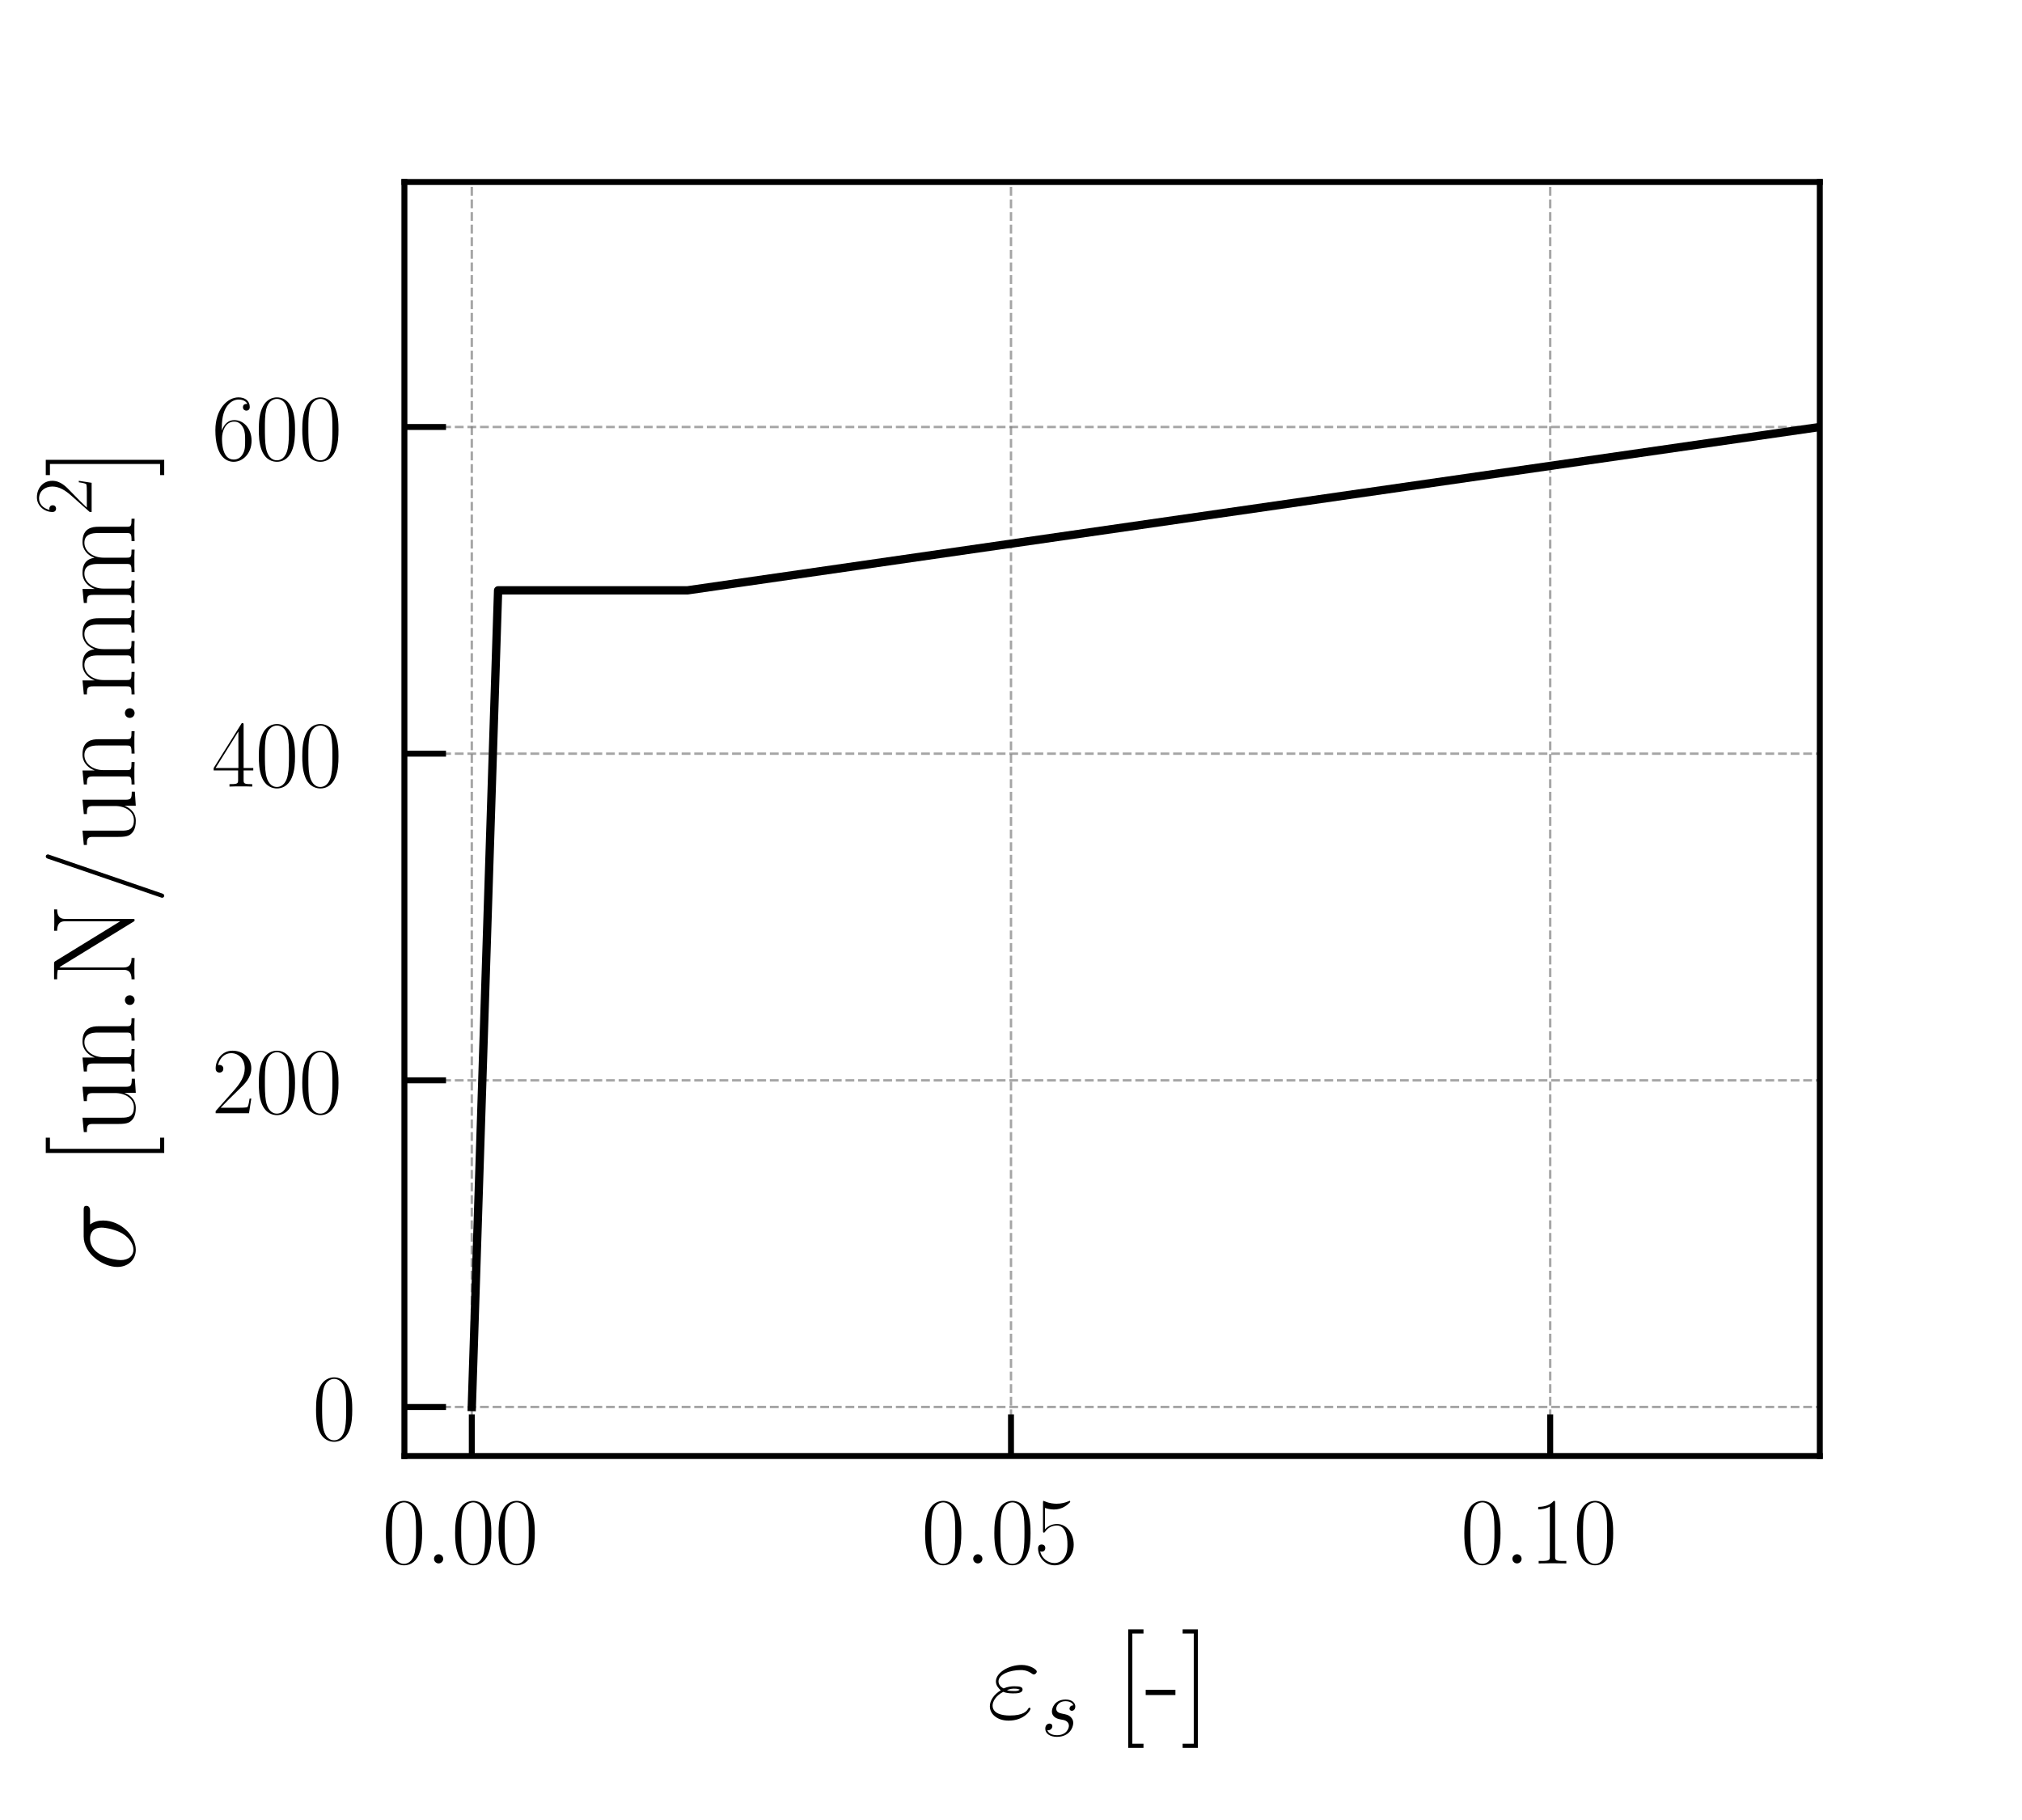
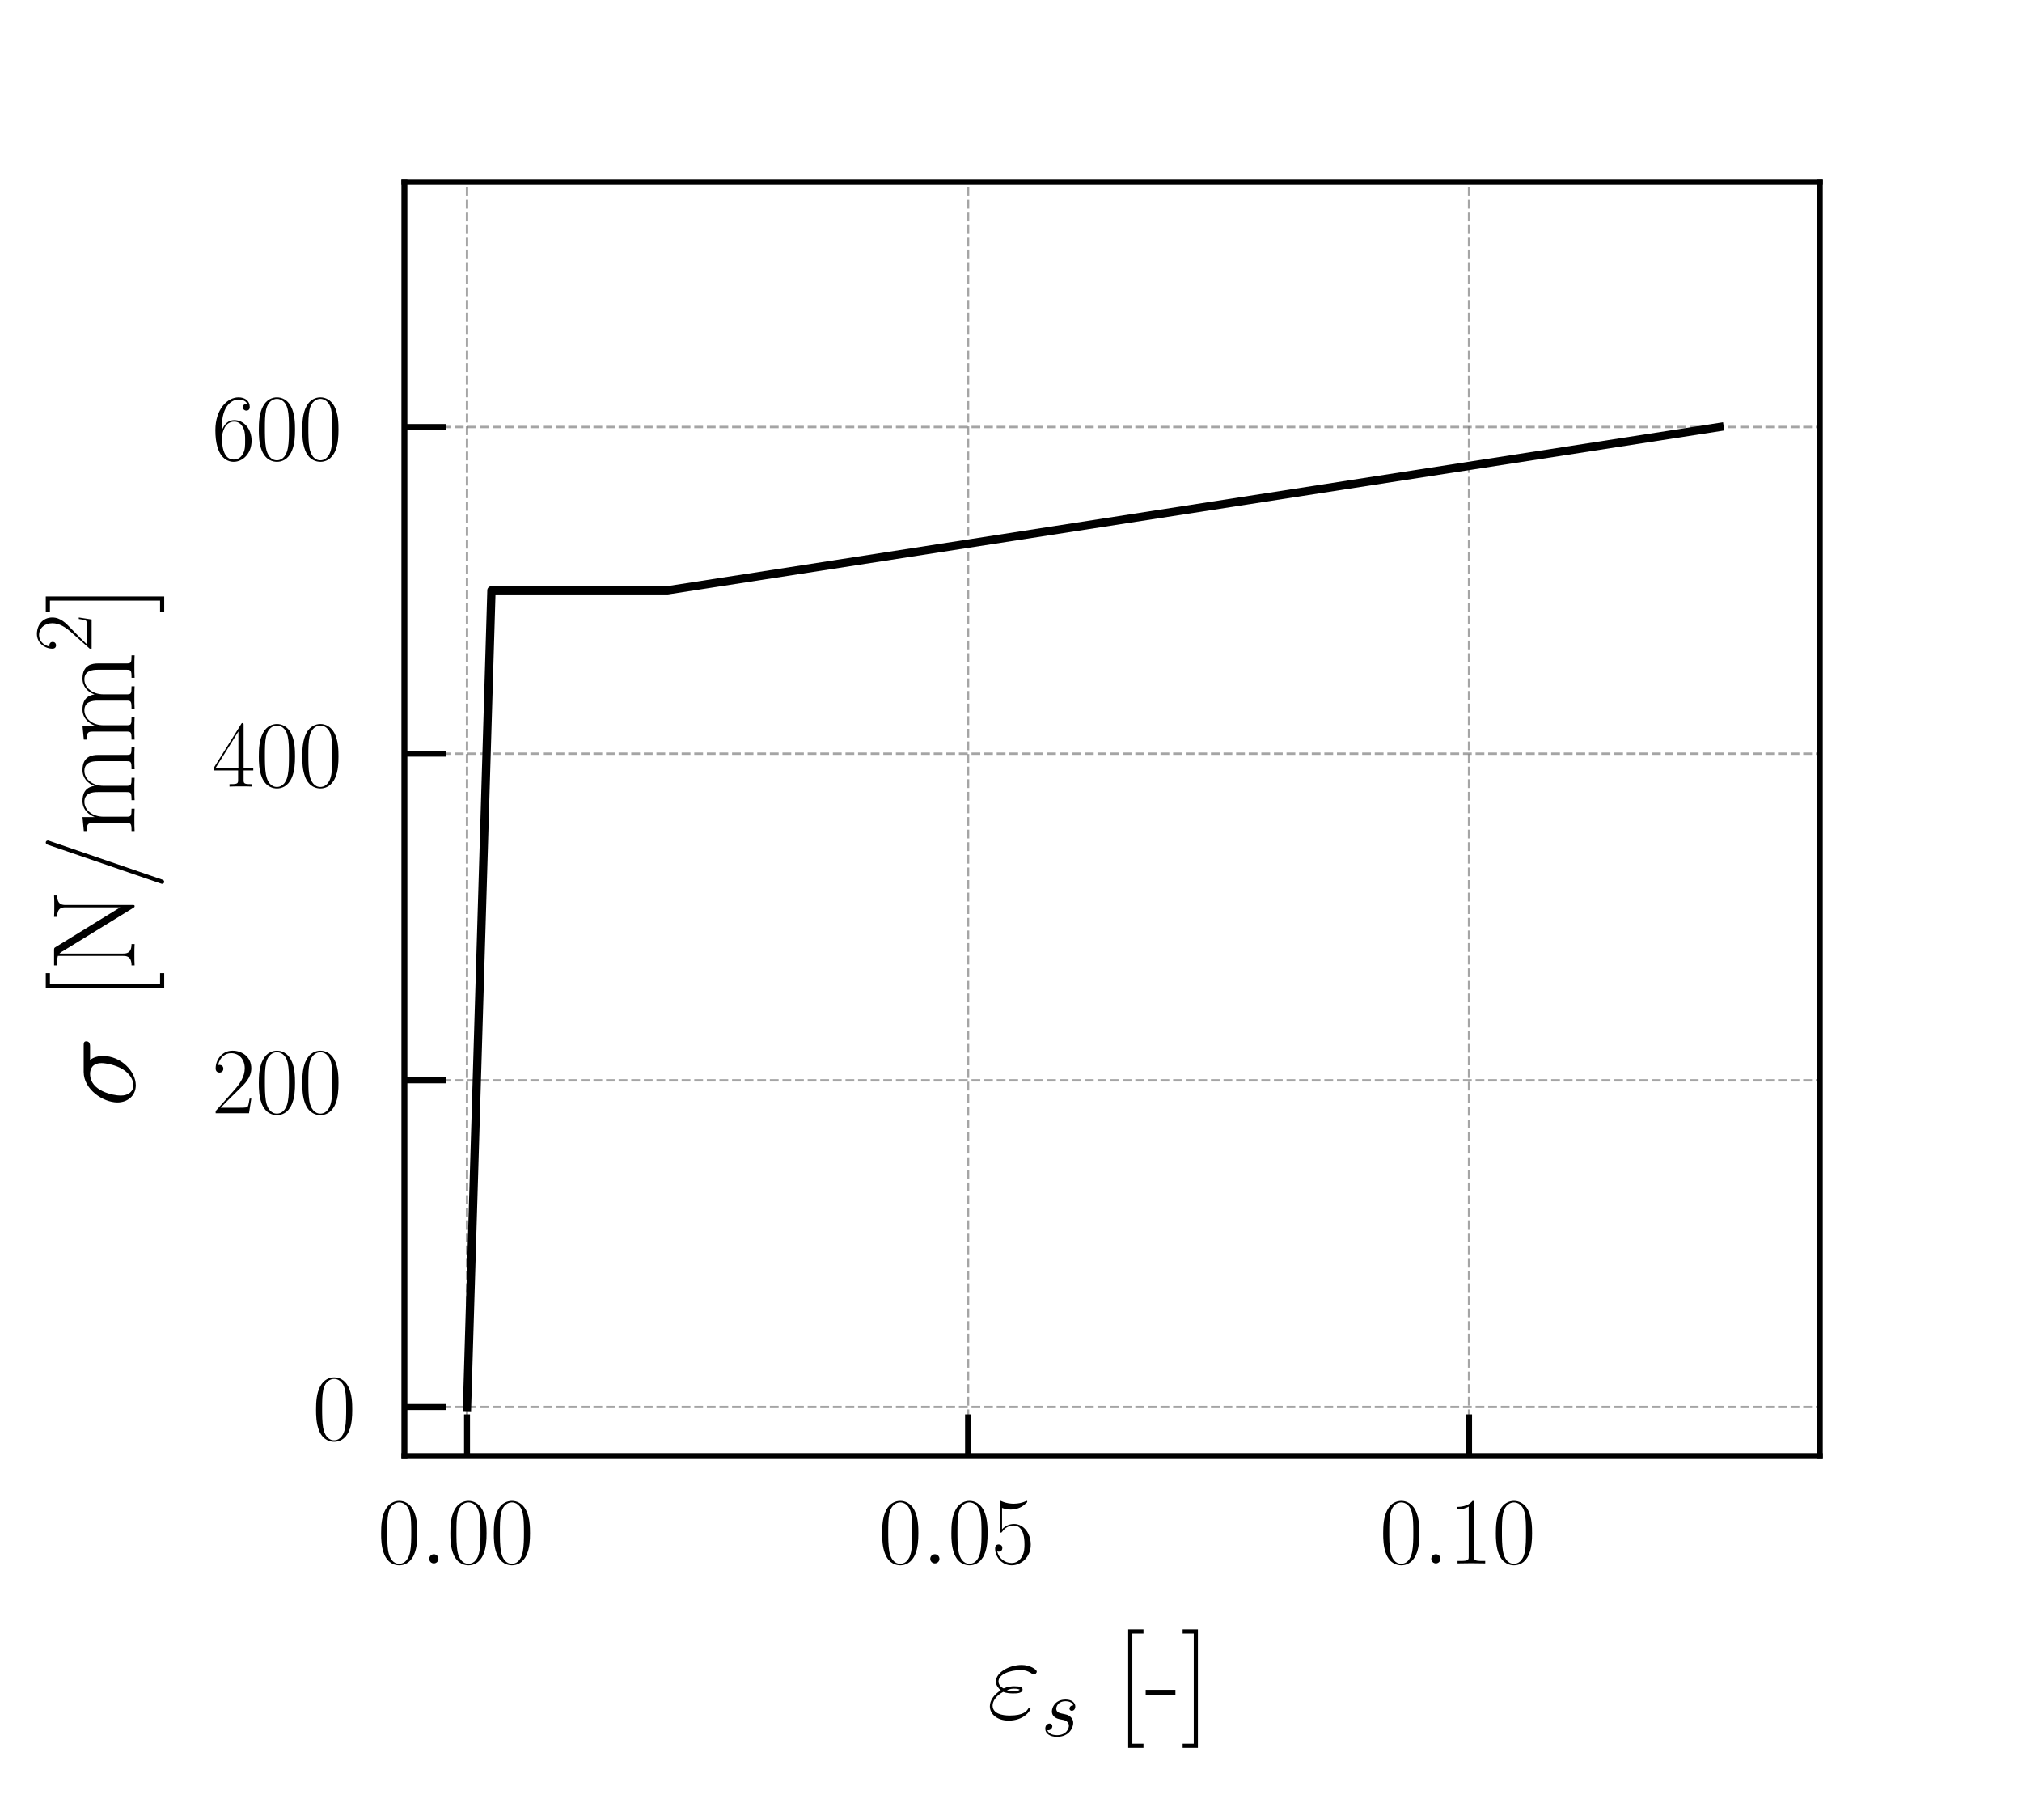
<svg xmlns="http://www.w3.org/2000/svg" xmlns:xlink="http://www.w3.org/1999/xlink" width="170.079pt" height="153.071pt" viewBox="0 0 170.079 153.071" version="1.1">
  <defs>
    <style type="text/css">*{stroke-linejoin: round; stroke-linecap: butt}</style>
  </defs>
  <g id="figure_1">
    <g id="patch_1">
      <path d="M 0 153.071  L 170.079 153.071  L 170.079 0  L 0 0  z " style="fill: #ffffff" />
    </g>
    <g id="axes_1">
      <g id="patch_2">
        <path d="M 34.016 122.457  L 153.071 122.457  L 153.071 15.307  L 34.016 15.307  z " style="fill: #ffffff" />
      </g>
      <g id="matplotlib.axis_1">
        <g id="xtick_1">
          <g id="line2d_1">
-             <path d="M 39.685 122.457  L 39.685 15.307  " clip-path="url(#p3954d2e30e)" style="fill: none; stroke-dasharray: 0.74,0.32; stroke-dashoffset: 0; stroke: #808080; stroke-opacity: 0.7; stroke-width: 0.2" />
+             <path d="M 39.284 122.457  L 39.284 15.307  " clip-path="url(#p5e6291c234)" style="fill: none; stroke-dasharray: 0.74,0.32; stroke-dashoffset: 0; stroke: #808080; stroke-opacity: 0.7; stroke-width: 0.2" />
          </g>
          <g id="line2d_2">
            <defs>
-               <path id="m6b108cbb2b" d="M 0 0  L 0 -3.5  " style="stroke: #000000; stroke-width: 0.5" />
-             </defs>
-             <g>
-               <use xlink:href="#m6b108cbb2b" x="39.685" y="122.457" style="stroke: #000000; stroke-width: 0.5" />
+               <path id="md461a143df" d="M 0 0  L 0 -3.5  " style="stroke: #000000; stroke-width: 0.5" />
+             </defs>
+             <g>
+               <use xlink:href="#md461a143df" x="39.284" y="122.457" style="stroke: #000000; stroke-width: 0.5" />
            </g>
          </g>
          <g id="text_1">
-             <g transform="translate(32.1576 131.4915) scale(0.08 -0.08)">
+             <g transform="translate(31.75624 131.4915) scale(0.08 -0.08)">
              <defs>
                <path id="CMR17-30" d="M 2688 2038  C 2688 2430 2682 3099 2413 3613  C 2176 4063 1798 4224 1466 4224  C 1158 4224 768 4082 525 3620  C 269 3137 243 2539 243 2038  C 243 1671 250 1112 448 623  C 723 -39 1216 -128 1466 -128  C 1760 -128 2208 -7 2470 604  C 2662 1048 2688 1568 2688 2038  z M 1466 -26  C 1056 -26 813 328 723 816  C 653 1196 653 1749 653 2109  C 653 2604 653 3015 736 3407  C 858 3954 1216 4121 1466 4121  C 1728 4121 2067 3947 2189 3420  C 2272 3054 2278 2623 2278 2109  C 2278 1691 2278 1176 2202 797  C 2067 96 1690 -26 1466 -26  z " transform="scale(0.015625)" />
                <path id="CMMI12-3a" d="M 1178 307  C 1178 492 1024 620 870 620  C 685 620 557 467 557 313  C 557 128 710 0 864 0  C 1050 0 1178 153 1178 307  z " transform="scale(0.015625)" />
              </defs>
              <use xlink:href="#CMR17-30" transform="scale(0.996264)" />
              <use xlink:href="#CMMI12-3a" transform="translate(45.69048 0) scale(0.996264)" />
              <use xlink:href="#CMR17-30" transform="translate(72.78765 0) scale(0.996264)" />
              <use xlink:href="#CMR17-30" transform="translate(118.4781 0) scale(0.996264)" />
            </g>
          </g>
        </g>
        <g id="xtick_2">
          <g id="line2d_3">
-             <path d="M 85.039 122.457  L 85.039 15.307  " clip-path="url(#p3954d2e30e)" style="fill: none; stroke-dasharray: 0.74,0.32; stroke-dashoffset: 0; stroke: #808080; stroke-opacity: 0.7; stroke-width: 0.2" />
+             <path d="M 81.427 122.457  L 81.427 15.307  " clip-path="url(#p5e6291c234)" style="fill: none; stroke-dasharray: 0.74,0.32; stroke-dashoffset: 0; stroke: #808080; stroke-opacity: 0.7; stroke-width: 0.2" />
          </g>
          <g id="line2d_4">
            <g>
-               <use xlink:href="#m6b108cbb2b" x="85.039" y="122.457" style="stroke: #000000; stroke-width: 0.5" />
+               <use xlink:href="#md461a143df" x="81.427" y="122.457" style="stroke: #000000; stroke-width: 0.5" />
            </g>
          </g>
          <g id="text_2">
-             <g transform="translate(77.51193 131.4915) scale(0.08 -0.08)">
+             <g transform="translate(73.89964 131.4915) scale(0.08 -0.08)">
              <defs>
                <path id="CMR17-35" d="M 730 3750  C 794 3724 1056 3641 1325 3641  C 1920 3641 2246 3961 2432 4140  C 2432 4191 2432 4224 2394 4224  C 2387 4224 2374 4224 2323 4198  C 2099 4102 1837 4032 1517 4032  C 1325 4032 1037 4055 723 4191  C 653 4224 640 4224 634 4224  C 602 4224 595 4217 595 4090  L 595 2231  C 595 2113 595 2080 659 2080  C 691 2080 704 2093 736 2139  C 941 2435 1222 2560 1542 2560  C 1766 2560 2246 2415 2246 1293  C 2246 1087 2246 716 2054 422  C 1894 159 1645 25 1370 25  C 947 25 518 319 403 812  C 429 806 480 793 506 793  C 589 793 749 838 749 1036  C 749 1209 627 1280 506 1280  C 358 1280 262 1190 262 1011  C 262 454 704 -128 1382 -128  C 2042 -128 2669 441 2669 1267  C 2669 2054 2170 2662 1549 2662  C 1222 2662 947 2540 730 2304  L 730 3750  z " transform="scale(0.015625)" />
              </defs>
              <use xlink:href="#CMR17-30" transform="scale(0.996264)" />
              <use xlink:href="#CMMI12-3a" transform="translate(45.69048 0) scale(0.996264)" />
              <use xlink:href="#CMR17-30" transform="translate(72.78765 0) scale(0.996264)" />
              <use xlink:href="#CMR17-35" transform="translate(118.4781 0) scale(0.996264)" />
            </g>
          </g>
        </g>
        <g id="xtick_3">
          <g id="line2d_5">
-             <path d="M 130.394 122.457  L 130.394 15.307  " clip-path="url(#p3954d2e30e)" style="fill: none; stroke-dasharray: 0.74,0.32; stroke-dashoffset: 0; stroke: #808080; stroke-opacity: 0.7; stroke-width: 0.2" />
+             <path d="M 123.57 122.457  L 123.57 15.307  " clip-path="url(#p5e6291c234)" style="fill: none; stroke-dasharray: 0.74,0.32; stroke-dashoffset: 0; stroke: #808080; stroke-opacity: 0.7; stroke-width: 0.2" />
          </g>
          <g id="line2d_6">
            <g>
-               <use xlink:href="#m6b108cbb2b" x="130.394" y="122.457" style="stroke: #000000; stroke-width: 0.5" />
+               <use xlink:href="#md461a143df" x="123.57" y="122.457" style="stroke: #000000; stroke-width: 0.5" />
            </g>
          </g>
          <g id="text_3">
-             <g transform="translate(122.8663 131.4915) scale(0.08 -0.08)">
+             <g transform="translate(116.043 131.4915) scale(0.08 -0.08)">
              <defs>
                <path id="CMR17-31" d="M 1702 4083  C 1702 4217 1696 4224 1606 4224  C 1357 3927 979 3833 621 3820  C 602 3820 570 3820 563 3808  C 557 3795 557 3782 557 3648  C 755 3648 1088 3686 1344 3839  L 1344 467  C 1344 243 1331 166 781 166  L 589 166  L 589 0  C 896 6 1216 12 1523 12  C 1830 12 2150 6 2458 0  L 2458 166  L 2266 166  C 1715 166 1702 236 1702 467  L 1702 4083  z " transform="scale(0.015625)" />
              </defs>
              <use xlink:href="#CMR17-30" transform="scale(0.996264)" />
              <use xlink:href="#CMMI12-3a" transform="translate(45.69048 0) scale(0.996264)" />
              <use xlink:href="#CMR17-31" transform="translate(72.78765 0) scale(0.996264)" />
              <use xlink:href="#CMR17-30" transform="translate(118.4781 0) scale(0.996264)" />
            </g>
          </g>
        </g>
        <g id="text_4">
          <g transform="translate(83.00297 144.5132) scale(0.1 -0.1)">
            <defs>
              <path id="CMMI12-22" d="M 890 1427  C 1094 1344 1312 1344 1434 1344  C 1600 1344 1933 1344 1933 1554  C 1933 1683 1811 1728 1485 1728  C 1325 1728 1133 1708 909 1612  C 710 1708 634 1853 634 1991  C 634 2379 1261 2604 1830 2604  C 1939 2604 2170 2604 2438 2410  C 2477 2385 2496 2366 2541 2366  C 2618 2366 2701 2448 2701 2523  C 2701 2636 2330 2880 1888 2880  C 1171 2880 493 2454 493 1991  C 493 1759 646 1612 755 1508  C 384 1288 166 953 166 649  C 166 221 563 -128 1178 -128  C 2022 -128 2362 426 2362 513  C 2362 544 2336 568 2304 568  C 2272 568 2259 550 2234 513  C 2163 395 1997 147 1235 147  C 838 147 314 246 314 686  C 314 897 474 1213 890 1427  z M 1088 1517  C 1261 1599 1427 1599 1472 1599  C 1651 1599 1683 1581 1786 1545  C 1677 1472 1664 1472 1434 1472  C 1318 1472 1216 1472 1088 1517  z " transform="scale(0.015625)" />
              <path id="CMMI12-73" d="M 1459 1290  C 1568 1271 1741 1233 1779 1227  C 1862 1201 2150 1099 2150 793  C 2150 595 1971 64 1229 64  C 1094 64 614 83 486 447  C 742 414 870 614 870 755  C 870 889 781 960 653 960  C 512 960 326 851 326 563  C 326 176 710 -64 1222 -64  C 2195 -64 2483 665 2483 998  C 2483 1093 2483 1271 2278 1475  C 2118 1627 1965 1659 1619 1729  C 1446 1767 1171 1824 1171 2111  C 1171 2239 1286 2687 1894 2687  C 2163 2687 2426 2589 2490 2368  C 2208 2368 2195 2124 2195 2118  C 2195 1983 2317 1945 2374 1945  C 2464 1945 2643 2015 2643 2284  C 2643 2546 2400 2816 1901 2816  C 1062 2816 838 2169 838 1907  C 838 1424 1312 1322 1459 1290  z " transform="scale(0.015625)" />
              <path id="CMR17-5b" d="M 1504 -1600  L 1504 -1376  L 902 -1376  L 902 4575  L 1504 4575  L 1504 4800  L 678 4800  L 678 -1600  L 1504 -1600  z " transform="scale(0.015625)" />
              <path id="CMR17-2d" d="M 1632 1254  L 1632 1536  L 26 1536  L 26 1254  L 1632 1254  z " transform="scale(0.015625)" />
              <path id="CMR17-5d" d="M 915 4800  L 90 4800  L 90 4575  L 691 4575  L 691 -1376  L 90 -1376  L 90 -1600  L 915 -1600  L 915 4800  z " transform="scale(0.015625)" />
            </defs>
            <use xlink:href="#CMMI12-22" transform="scale(0.996264)" />
            <use xlink:href="#CMMI12-73" transform="translate(45.65019 -14.94392) scale(0.697382)" />
            <use xlink:href="#CMR17-5b" transform="translate(108.3892 0) scale(0.996264)" />
            <use xlink:href="#CMR17-2d" transform="translate(133.2602 0) scale(0.996264)" />
            <use xlink:href="#CMR17-5d" transform="translate(163.3362 0) scale(0.996264)" />
          </g>
        </g>
      </g>
      <g id="matplotlib.axis_2">
        <g id="ytick_1">
          <g id="line2d_7">
-             <path d="M 34.016 118.336  L 153.071 118.336  " clip-path="url(#p3954d2e30e)" style="fill: none; stroke-dasharray: 0.74,0.32; stroke-dashoffset: 0; stroke: #808080; stroke-opacity: 0.7; stroke-width: 0.2" />
+             <path d="M 34.016 118.336  L 153.071 118.336  " clip-path="url(#p5e6291c234)" style="fill: none; stroke-dasharray: 0.74,0.32; stroke-dashoffset: 0; stroke: #808080; stroke-opacity: 0.7; stroke-width: 0.2" />
          </g>
          <g id="line2d_8">
            <defs>
-               <path id="mf5a3f43a3f" d="M 0 0  L 3.5 0  " style="stroke: #000000; stroke-width: 0.5" />
-             </defs>
-             <g>
-               <use xlink:href="#mf5a3f43a3f" x="34.016" y="118.336" style="stroke: #000000; stroke-width: 0.5" />
+               <path id="me087bb332b" d="M 0 0  L 3.5 0  " style="stroke: #000000; stroke-width: 0.5" />
+             </defs>
+             <g>
+               <use xlink:href="#me087bb332b" x="34.016" y="118.336" style="stroke: #000000; stroke-width: 0.5" />
            </g>
          </g>
          <g id="text_5">
            <g transform="translate(26.28157 121.103) scale(0.08 -0.08)">
              <use xlink:href="#CMR17-30" transform="scale(0.996264)" />
            </g>
          </g>
        </g>
        <g id="ytick_2">
          <g id="line2d_9">
-             <path d="M 34.016 90.861  L 153.071 90.861  " clip-path="url(#p3954d2e30e)" style="fill: none; stroke-dasharray: 0.74,0.32; stroke-dashoffset: 0; stroke: #808080; stroke-opacity: 0.7; stroke-width: 0.2" />
+             <path d="M 34.016 90.861  L 153.071 90.861  " clip-path="url(#p5e6291c234)" style="fill: none; stroke-dasharray: 0.74,0.32; stroke-dashoffset: 0; stroke: #808080; stroke-opacity: 0.7; stroke-width: 0.2" />
          </g>
          <g id="line2d_10">
            <g>
-               <use xlink:href="#mf5a3f43a3f" x="34.016" y="90.861" style="stroke: #000000; stroke-width: 0.5" />
+               <use xlink:href="#me087bb332b" x="34.016" y="90.861" style="stroke: #000000; stroke-width: 0.5" />
            </g>
          </g>
          <g id="text_6">
            <g transform="translate(17.8132 93.6287) scale(0.08 -0.08)">
              <defs>
                <path id="CMR17-32" d="M 2669 990  L 2554 990  C 2490 537 2438 460 2413 422  C 2381 371 1920 371 1830 371  L 602 371  C 832 620 1280 1073 1824 1596  C 2214 1966 2669 2400 2669 3033  C 2669 3788 2067 4224 1395 4224  C 691 4224 262 3603 262 3027  C 262 2777 448 2745 525 2745  C 589 2745 781 2783 781 3007  C 781 3206 614 3264 525 3264  C 486 3264 448 3257 422 3244  C 544 3788 915 4057 1306 4057  C 1862 4057 2227 3616 2227 3033  C 2227 2477 1901 1998 1536 1583  L 262 147  L 262 0  L 2515 0  L 2669 990  z " transform="scale(0.015625)" />
              </defs>
              <use xlink:href="#CMR17-32" transform="scale(0.996264)" />
              <use xlink:href="#CMR17-30" transform="translate(45.69048 0) scale(0.996264)" />
              <use xlink:href="#CMR17-30" transform="translate(91.38095 0) scale(0.996264)" />
            </g>
          </g>
        </g>
        <g id="ytick_3">
          <g id="line2d_11">
-             <path d="M 34.016 63.387  L 153.071 63.387  " clip-path="url(#p3954d2e30e)" style="fill: none; stroke-dasharray: 0.74,0.32; stroke-dashoffset: 0; stroke: #808080; stroke-opacity: 0.7; stroke-width: 0.2" />
+             <path d="M 34.016 63.387  L 153.071 63.387  " clip-path="url(#p5e6291c234)" style="fill: none; stroke-dasharray: 0.74,0.32; stroke-dashoffset: 0; stroke: #808080; stroke-opacity: 0.7; stroke-width: 0.2" />
          </g>
          <g id="line2d_12">
            <g>
-               <use xlink:href="#mf5a3f43a3f" x="34.016" y="63.387" style="stroke: #000000; stroke-width: 0.5" />
+               <use xlink:href="#me087bb332b" x="34.016" y="63.387" style="stroke: #000000; stroke-width: 0.5" />
            </g>
          </g>
          <g id="text_7">
            <g transform="translate(17.8132 66.15444) scale(0.08 -0.08)">
              <defs>
                <path id="CMR17-34" d="M 2150 4147  C 2150 4281 2144 4288 2029 4288  L 128 1254  L 128 1088  L 1779 1088  L 1779 460  C 1779 230 1766 166 1318 166  L 1197 166  L 1197 0  C 1402 12 1747 12 1965 12  C 2182 12 2528 12 2733 0  L 2733 166  L 2611 166  C 2163 166 2150 230 2150 460  L 2150 1088  L 2803 1088  L 2803 1254  L 2150 1254  L 2150 4147  z M 1798 3723  L 1798 1254  L 256 1254  L 1798 3723  z " transform="scale(0.015625)" />
              </defs>
              <use xlink:href="#CMR17-34" transform="scale(0.996264)" />
              <use xlink:href="#CMR17-30" transform="translate(45.69048 0) scale(0.996264)" />
              <use xlink:href="#CMR17-30" transform="translate(91.38095 0) scale(0.996264)" />
            </g>
          </g>
        </g>
        <g id="ytick_4">
          <g id="line2d_13">
-             <path d="M 34.016 35.913  L 153.071 35.913  " clip-path="url(#p3954d2e30e)" style="fill: none; stroke-dasharray: 0.74,0.32; stroke-dashoffset: 0; stroke: #808080; stroke-opacity: 0.7; stroke-width: 0.2" />
+             <path d="M 34.016 35.913  L 153.071 35.913  " clip-path="url(#p5e6291c234)" style="fill: none; stroke-dasharray: 0.74,0.32; stroke-dashoffset: 0; stroke: #808080; stroke-opacity: 0.7; stroke-width: 0.2" />
          </g>
          <g id="line2d_14">
            <g>
-               <use xlink:href="#mf5a3f43a3f" x="34.016" y="35.913" style="stroke: #000000; stroke-width: 0.5" />
+               <use xlink:href="#me087bb332b" x="34.016" y="35.913" style="stroke: #000000; stroke-width: 0.5" />
            </g>
          </g>
          <g id="text_8">
            <g transform="translate(17.8132 38.68018) scale(0.08 -0.08)">
              <defs>
                <path id="CMR17-36" d="M 678 2198  C 678 3712 1395 4076 1811 4076  C 1946 4076 2272 4049 2400 3782  C 2298 3782 2106 3782 2106 3558  C 2106 3385 2246 3328 2336 3328  C 2394 3328 2566 3353 2566 3571  C 2566 3987 2246 4224 1805 4224  C 1043 4224 243 3411 243 2011  C 243 257 966 -128 1478 -128  C 2099 -128 2688 431 2688 1295  C 2688 2101 2170 2688 1517 2688  C 1126 2688 838 2430 678 1979  L 678 2198  z M 1478 25  C 691 25 691 1212 691 1450  C 691 1914 909 2585 1504 2585  C 1613 2585 1926 2585 2138 2140  C 2253 1889 2253 1624 2253 1302  C 2253 954 2253 696 2118 438  C 1978 173 1773 25 1478 25  z " transform="scale(0.015625)" />
              </defs>
              <use xlink:href="#CMR17-36" transform="scale(0.996264)" />
              <use xlink:href="#CMR17-30" transform="translate(45.69048 0) scale(0.996264)" />
              <use xlink:href="#CMR17-30" transform="translate(91.38095 0) scale(0.996264)" />
            </g>
          </g>
        </g>
        <g id="text_9">
-           <g transform="translate(11.32254 106.9355) rotate(-90) scale(0.1 -0.1)">
+           <g transform="translate(11.32254 93.09842) rotate(-90) scale(0.1 -0.1)">
            <defs>
              <path id="CMMI12-1b" d="M 3251 2406  C 3334 2406 3546 2406 3546 2611  C 3546 2752 3424 2752 3309 2752  L 1894 2752  C 934 2752 243 1685 243 932  C 243 389 595 -64 1171 -64  C 1926 -64 2752 746 2752 1704  C 2752 1953 2694 2195 2541 2406  L 3251 2406  z M 1178 64  C 851 64 614 312 614 753  C 614 1136 845 2406 1786 2406  C 2061 2406 2368 2272 2368 1780  C 2368 1557 2266 1021 2042 651  C 1811 274 1466 64 1178 64  z " transform="scale(0.015625)" />
-               <path id="CMR17-75" d="M 1882 2745  L 1882 2579  C 2259 2579 2317 2540 2317 2229  L 2317 1053  C 2317 510 2029 38 1555 38  C 1030 38 986 355 986 691  L 986 2816  L 211 2745  L 211 2579  C 467 2579 640 2579 646 2320  L 646 1079  C 646 646 646 368 813 187  C 896 103 1056 -64 1517 -64  C 2061 -64 2272 400 2323 536  L 2330 536  L 2330 -64  L 3091 -13  L 3091 154  C 2714 154 2656 193 2656 503  L 2656 2816  L 1882 2745  z " transform="scale(0.015625)" />
-               <path id="CMR17-6e" d="M 2656 1954  C 2656 2282 2592 2816 1837 2816  C 1331 2816 1069 2424 973 2166  L 966 2166  L 966 2816  L 211 2745  L 211 2578  C 589 2578 646 2540 646 2231  L 646 443  C 646 198 621 166 211 166  L 211 0  C 365 12 646 12 813 12  C 979 12 1267 12 1421 0  L 1421 166  C 1011 166 986 192 986 443  L 986 1678  C 986 2269 1344 2713 1792 2713  C 2266 2713 2317 2289 2317 1980  L 2317 443  C 2317 198 2291 166 1882 166  L 1882 0  C 2035 12 2317 12 2483 12  C 2650 12 2938 12 3091 0  L 3091 166  C 2682 166 2656 192 2656 443  L 2656 1954  z " transform="scale(0.015625)" />
-               <path id="CMR17-2e" d="M 1062 262  C 1062 422 934 524 800 524  C 672 524 538 422 538 262  C 538 102 666 0 800 0  C 928 0 1062 102 1062 262  z " transform="scale(0.015625)" />
              <path id="CMR17-4e" d="M 1312 4275  C 1267 4345 1261 4352 1139 4352  L 326 4352  L 326 4185  L 448 4185  C 704 4185 819 4153 838 4147  L 838 624  C 838 465 838 166 326 166  L 326 0  C 474 12 742 12 902 12  C 1062 12 1331 12 1478 0  L 1478 166  C 966 166 966 465 966 624  L 966 4057  C 1011 4019 1011 4007 1056 3943  L 3430 76  C 3475 0 3494 0 3526 0  C 3590 0 3590 19 3590 140  L 3590 3726  C 3590 3885 3590 4185 4102 4185  L 4102 4352  C 3955 4339 3686 4339 3526 4339  C 3366 4339 3098 4339 2950 4352  L 2950 4185  C 3462 4185 3462 3885 3462 3726  L 3462 777  L 1312 4275  z " transform="scale(0.015625)" />
              <path id="CMR17-2f" d="M 2605 4575  C 2637 4658 2637 4671 2637 4684  C 2637 4761 2579 4800 2528 4800  C 2451 4800 2426 4748 2400 4671  L 326 -1376  C 294 -1460 294 -1472 294 -1485  C 294 -1562 352 -1600 403 -1600  C 480 -1600 506 -1549 531 -1472  L 2605 4575  z " transform="scale(0.015625)" />
              <path id="CMR17-6d" d="M 4326 1954  C 4326 2276 4269 2816 3507 2816  C 3072 2816 2771 2520 2656 2173  L 2650 2173  C 2573 2700 2195 2816 1837 2816  C 1331 2816 1069 2424 973 2166  L 966 2166  L 966 2816  L 211 2745  L 211 2578  C 589 2578 646 2540 646 2231  L 646 443  C 646 198 621 166 211 166  L 211 0  C 365 12 646 12 813 12  C 979 12 1267 12 1421 0  L 1421 166  C 1011 166 986 192 986 443  L 986 1678  C 986 2269 1344 2713 1792 2713  C 2266 2713 2317 2289 2317 1980  L 2317 443  C 2317 198 2291 166 1882 166  L 1882 0  C 2035 12 2317 12 2483 12  C 2650 12 2938 12 3091 0  L 3091 166  C 2682 166 2656 192 2656 443  L 2656 1678  C 2656 2269 3014 2713 3462 2713  C 3936 2713 3987 2289 3987 1980  L 3987 443  C 3987 198 3962 166 3552 166  L 3552 0  C 3706 12 3987 12 4154 12  C 4320 12 4608 12 4762 0  L 4762 166  C 4352 166 4326 192 4326 443  L 4326 1954  z " transform="scale(0.015625)" />
            </defs>
            <use xlink:href="#CMMI12-1b" transform="scale(0.996264)" />
            <use xlink:href="#CMR17-5b" transform="translate(89.09602 0) scale(0.996264)" />
-             <use xlink:href="#CMR17-75" transform="translate(113.9671 0) scale(0.996264)" />
-             <use xlink:href="#CMR17-6e" transform="translate(164.8624 0) scale(0.996264)" />
-             <use xlink:href="#CMR17-2e" transform="translate(215.7578 0) scale(0.996264)" />
-             <use xlink:href="#CMR17-4e" transform="translate(240.6289 0) scale(0.996264)" />
-             <use xlink:href="#CMR17-2f" transform="translate(309.7013 0) scale(0.996264)" />
-             <use xlink:href="#CMR17-75" transform="translate(355.3918 0) scale(0.996264)" />
-             <use xlink:href="#CMR17-6e" transform="translate(406.2872 0) scale(0.996264)" />
-             <use xlink:href="#CMR17-2e" transform="translate(457.1825 0) scale(0.996264)" />
-             <use xlink:href="#CMR17-6d" transform="translate(482.0536 0) scale(0.996264)" />
-             <use xlink:href="#CMR17-6d" transform="translate(558.9732 0) scale(0.996264)" />
-             <use xlink:href="#CMR17-32" transform="translate(635.8928 36.15364) scale(0.697382)" />
-             <use xlink:href="#CMR17-5d" transform="translate(668.3741 0) scale(0.996264)" />
+             <use xlink:href="#CMR17-4e" transform="translate(113.9671 0) scale(0.996264)" />
+             <use xlink:href="#CMR17-2f" transform="translate(183.0395 0) scale(0.996264)" />
+             <use xlink:href="#CMR17-6d" transform="translate(228.73 0) scale(0.996264)" />
+             <use xlink:href="#CMR17-6d" transform="translate(305.6496 0) scale(0.996264)" />
+             <use xlink:href="#CMR17-32" transform="translate(382.5692 36.15364) scale(0.697382)" />
+             <use xlink:href="#CMR17-5d" transform="translate(415.0505 0) scale(0.996264)" />
          </g>
        </g>
      </g>
      <g id="line2d_15">
-         <path d="M 39.685 118.336  L 41.897 49.65  L 57.827 49.65  L 153.071 35.913  " clip-path="url(#p3954d2e30e)" style="fill: none; stroke: #000000; stroke-width: 0.7; stroke-linecap: square" />
+         <path d="M 39.284 118.336  L 41.339 49.65  L 56.141 49.65  L 144.642 35.913  " clip-path="url(#p5e6291c234)" style="fill: none; stroke: #000000; stroke-width: 0.7; stroke-linecap: square" />
      </g>
      <g id="patch_3">
        <path d="M 34.016 122.457  L 34.016 15.307  " style="fill: none; stroke: #000000; stroke-width: 0.5; stroke-linejoin: miter; stroke-linecap: square" />
      </g>
      <g id="patch_4">
        <path d="M 153.071 122.457  L 153.071 15.307  " style="fill: none; stroke: #000000; stroke-width: 0.5; stroke-linejoin: miter; stroke-linecap: square" />
      </g>
      <g id="patch_5">
        <path d="M 34.016 122.457  L 153.071 122.457  " style="fill: none; stroke: #000000; stroke-width: 0.5; stroke-linejoin: miter; stroke-linecap: square" />
      </g>
      <g id="patch_6">
        <path d="M 34.016 15.307  L 153.071 15.307  " style="fill: none; stroke: #000000; stroke-width: 0.5; stroke-linejoin: miter; stroke-linecap: square" />
      </g>
    </g>
  </g>
  <defs>
-     <clipPath id="p3954d2e30e">
+     <clipPath id="p5e6291c234">
      <rect x="34.016" y="15.307" width="119.055" height="107.15" />
    </clipPath>
  </defs>
</svg>
